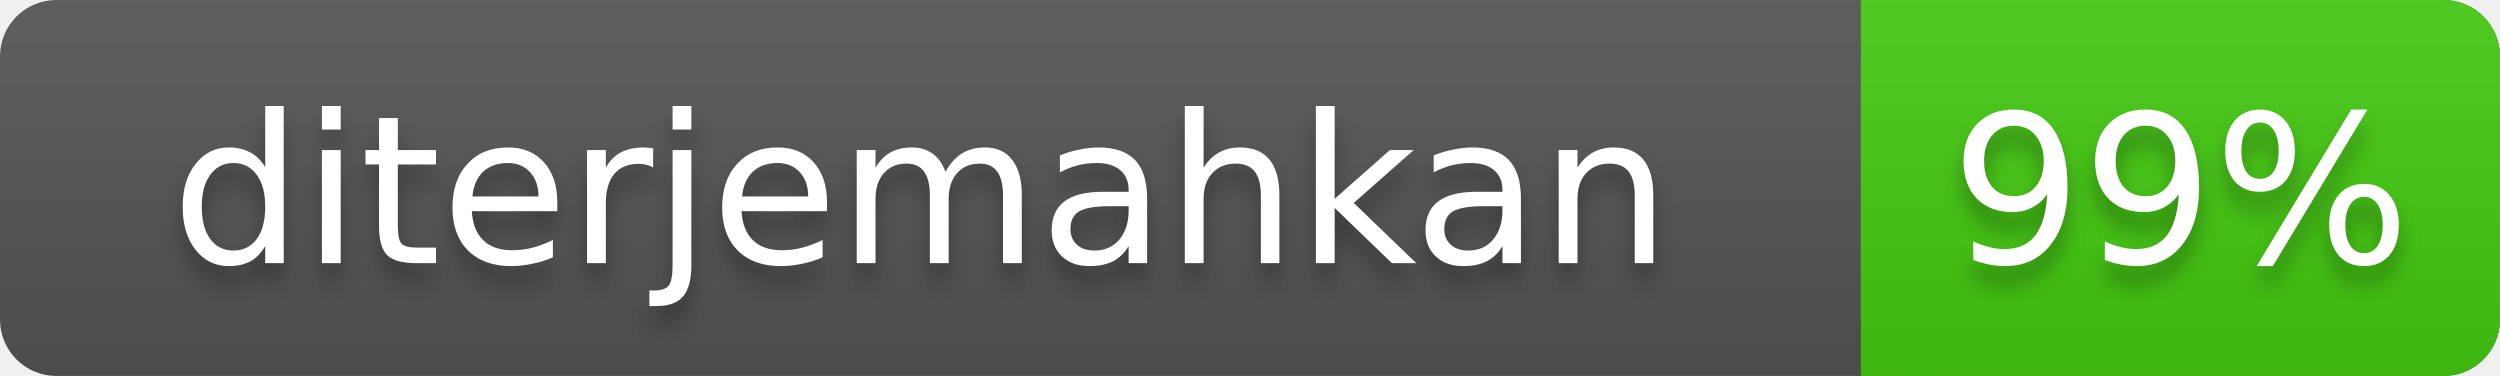
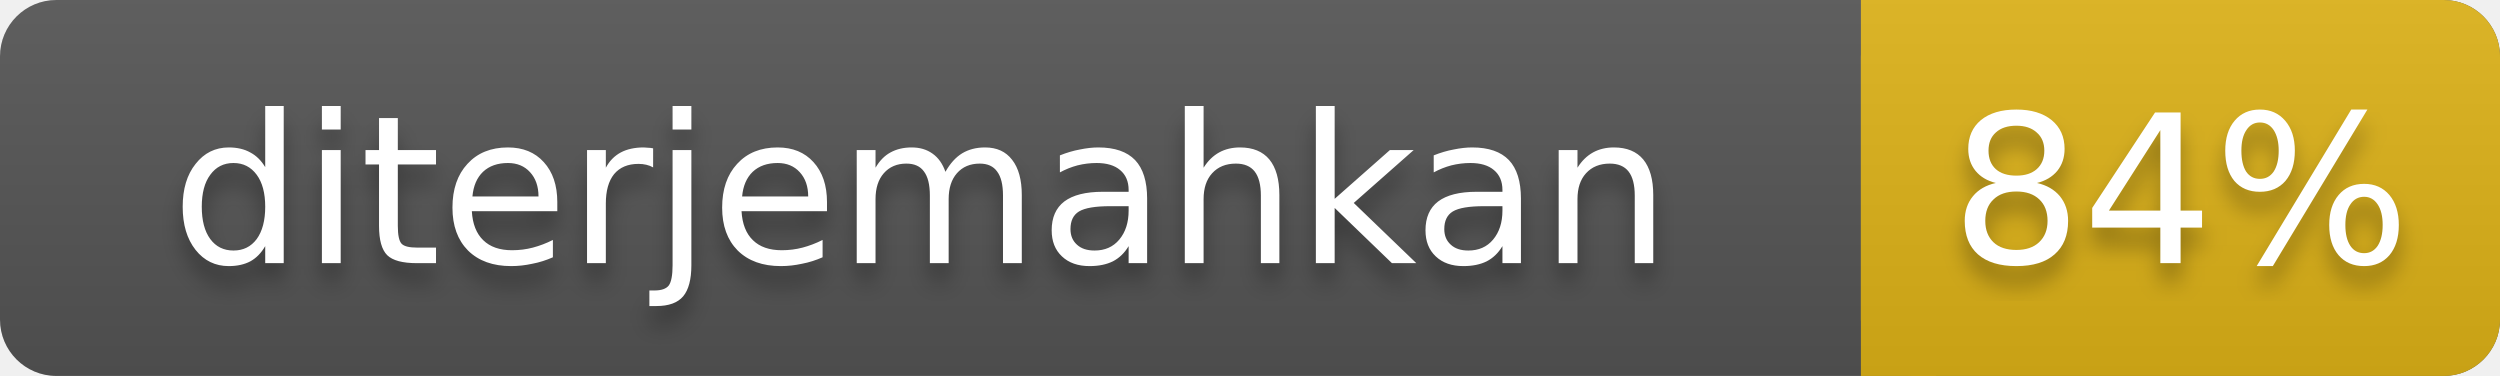
- <svg xmlns="http://www.w3.org/2000/svg" width="133" height="20" xml:lang="en" role="img" aria-label="diterjemahkan 99%">
+ <svg xmlns="http://www.w3.org/2000/svg" width="133" height="20" xml:lang="en" role="img" aria-label="diterjemahkan 84%">
  <linearGradient id="a" x2="0" y2="100%">
    <stop offset="0" stop-color="#bbb" stop-opacity=".1" />
    <stop offset="1" stop-opacity=".1" />
  </linearGradient>
  <filter id="b">
    <feGaussianBlur in="SourceGraphic" stdDeviation=".6" />
  </filter>
  <rect width="133" height="20" fill="#555" rx="3" />
-   <rect width="34" height="20" x="99" fill="#4c1" rx="3" />
-   <path fill="#4c1" d="M99 0h4v20h-4z" />
+   <rect width="34" height="20" x="99" fill="#dfb317" rx="3" />
+   <path fill="#dfb317" d="M99 0h4v20h-4z" />
  <rect width="133" height="20" fill="url(#a)" rx="3" />
  <g fill="#fff" font-family="Source Sans,Kurinto Sans,DejaVu Sans,Verdana,Geneva,sans-serif" font-size="11" text-anchor="middle">
    <text x="49" y="15" fill="#010101" fill-opacity=".3" filter="url(#b)">diterjemahkan</text>
    <text x="49" y="14">diterjemahkan</text>
-     <text x="116" y="15" fill="#010101" fill-opacity=".3" filter="url(#b)">99%</text>
-     <text x="116" y="14">99%</text>
+     <text x="116" y="15" fill="#010101" fill-opacity=".3" filter="url(#b)">84%</text>
+     <text x="116" y="14">84%</text>
  </g>
</svg>
